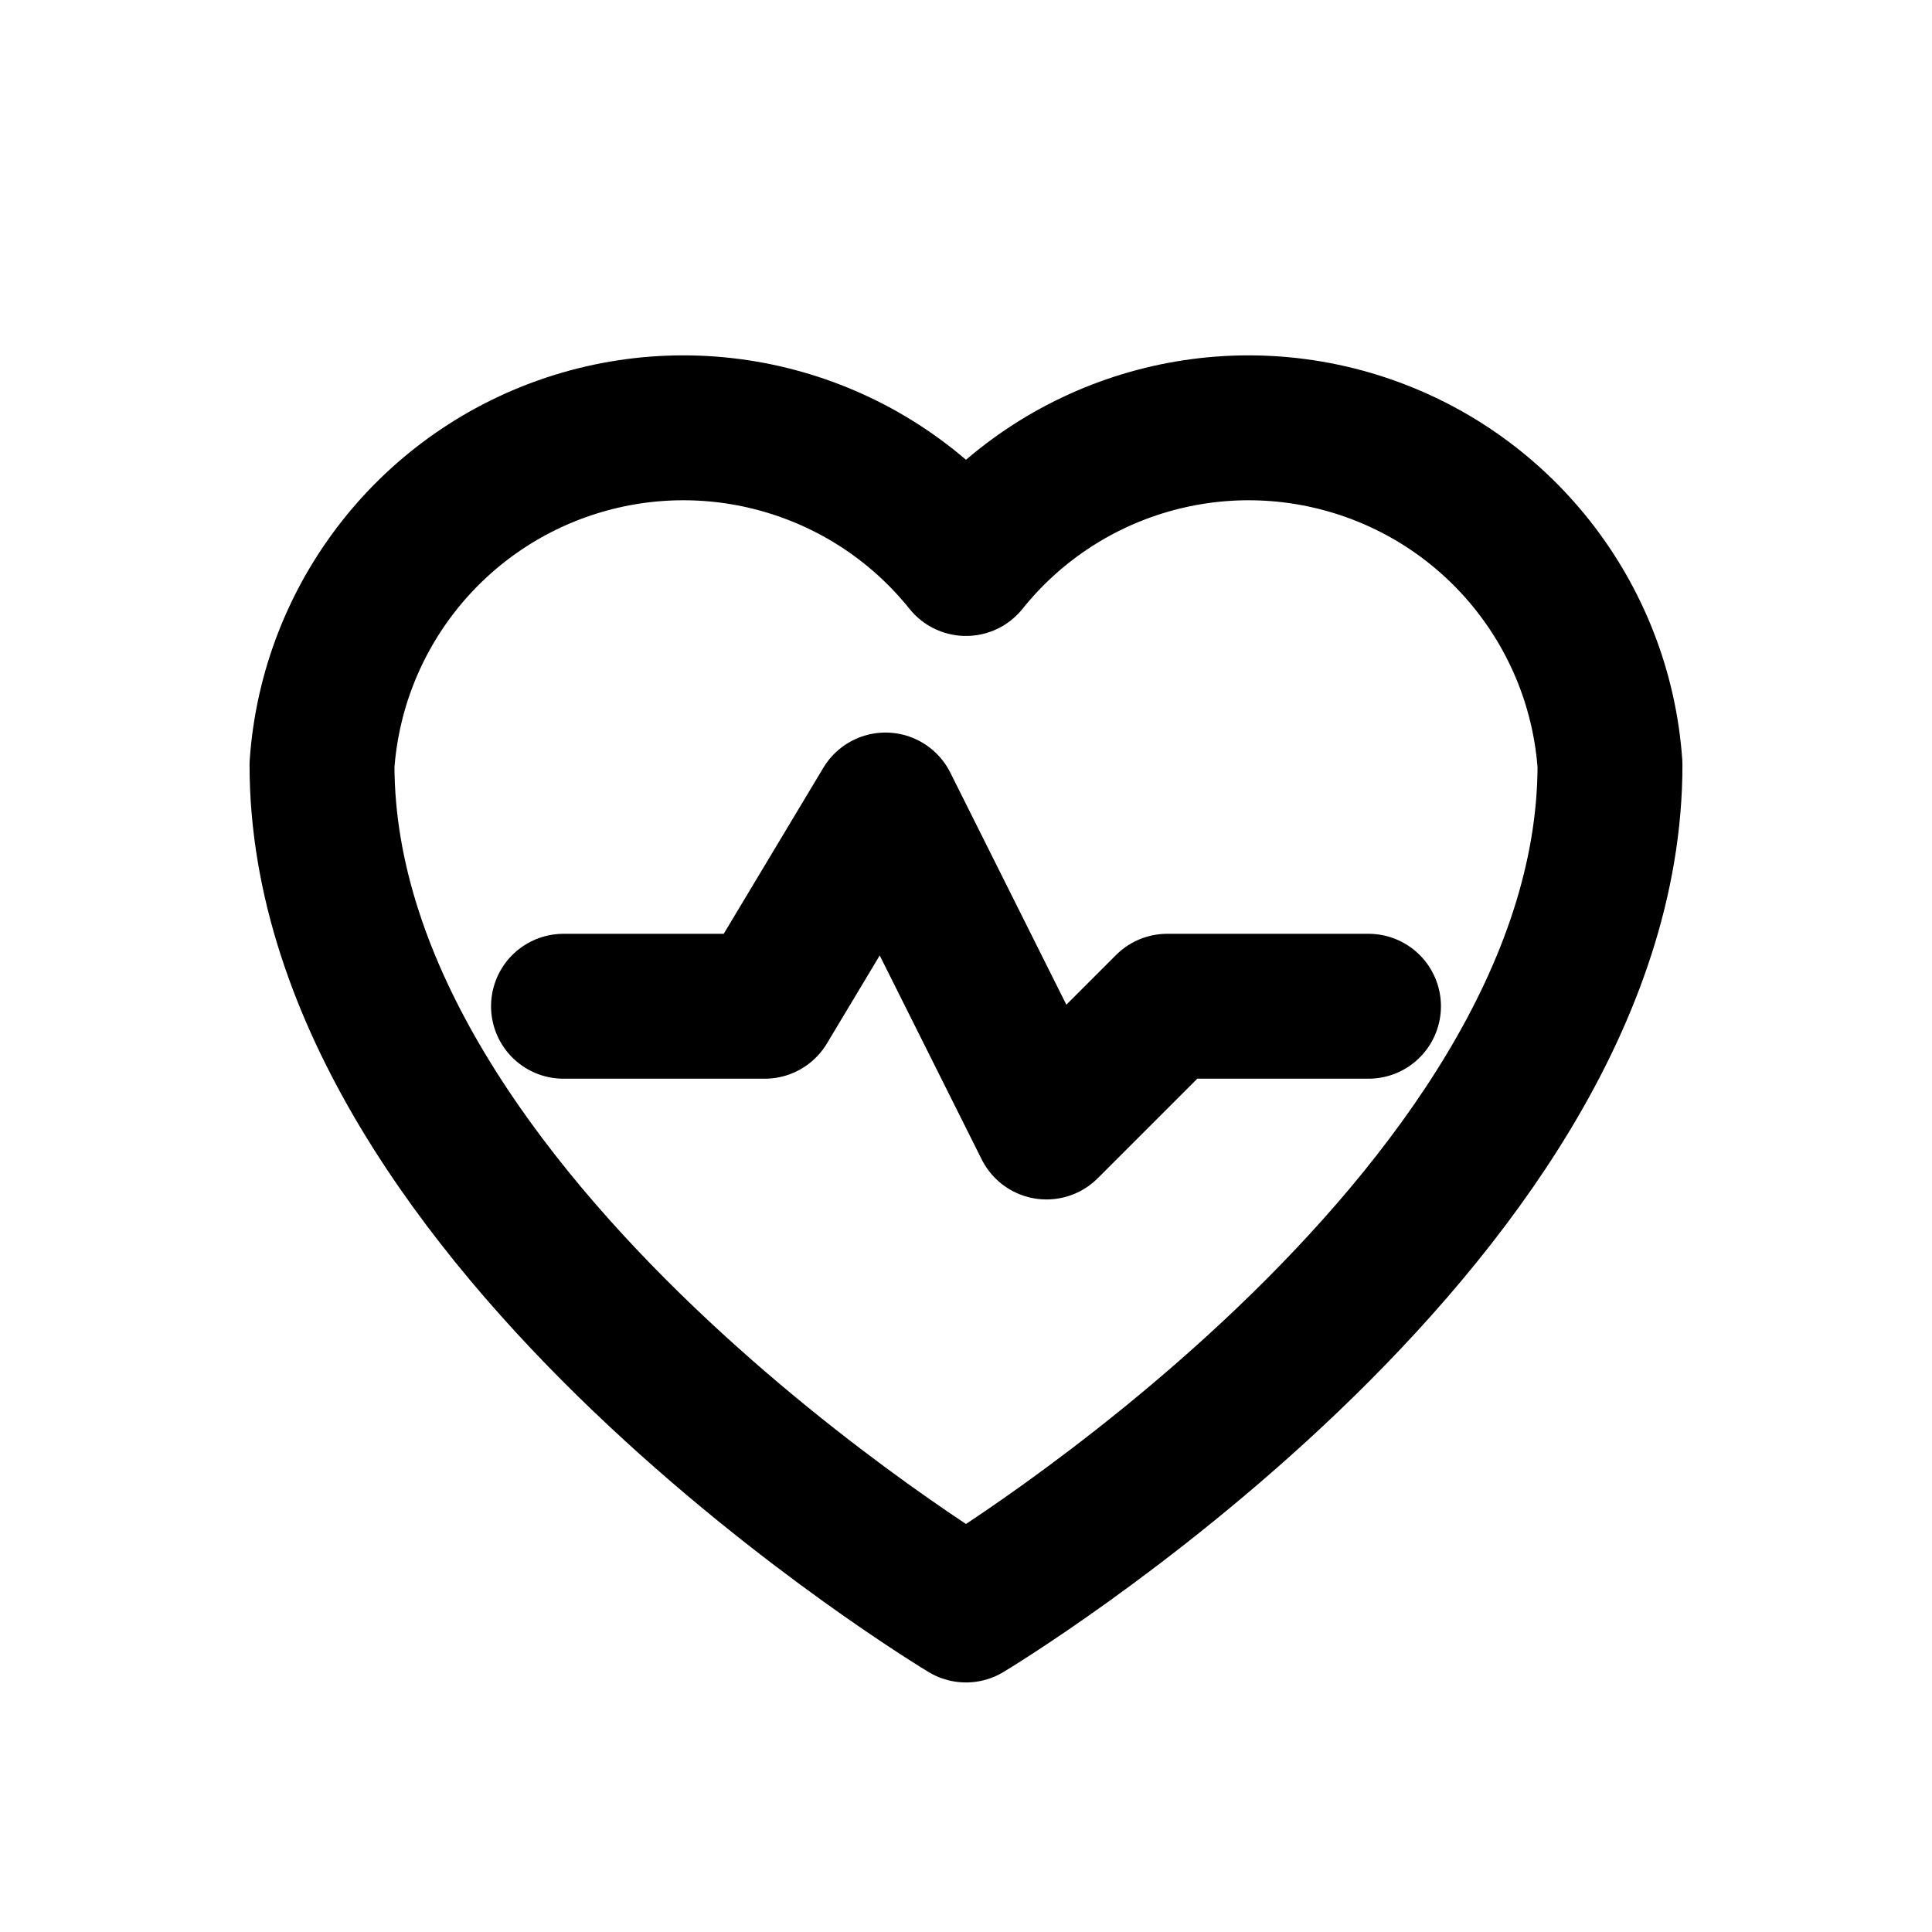
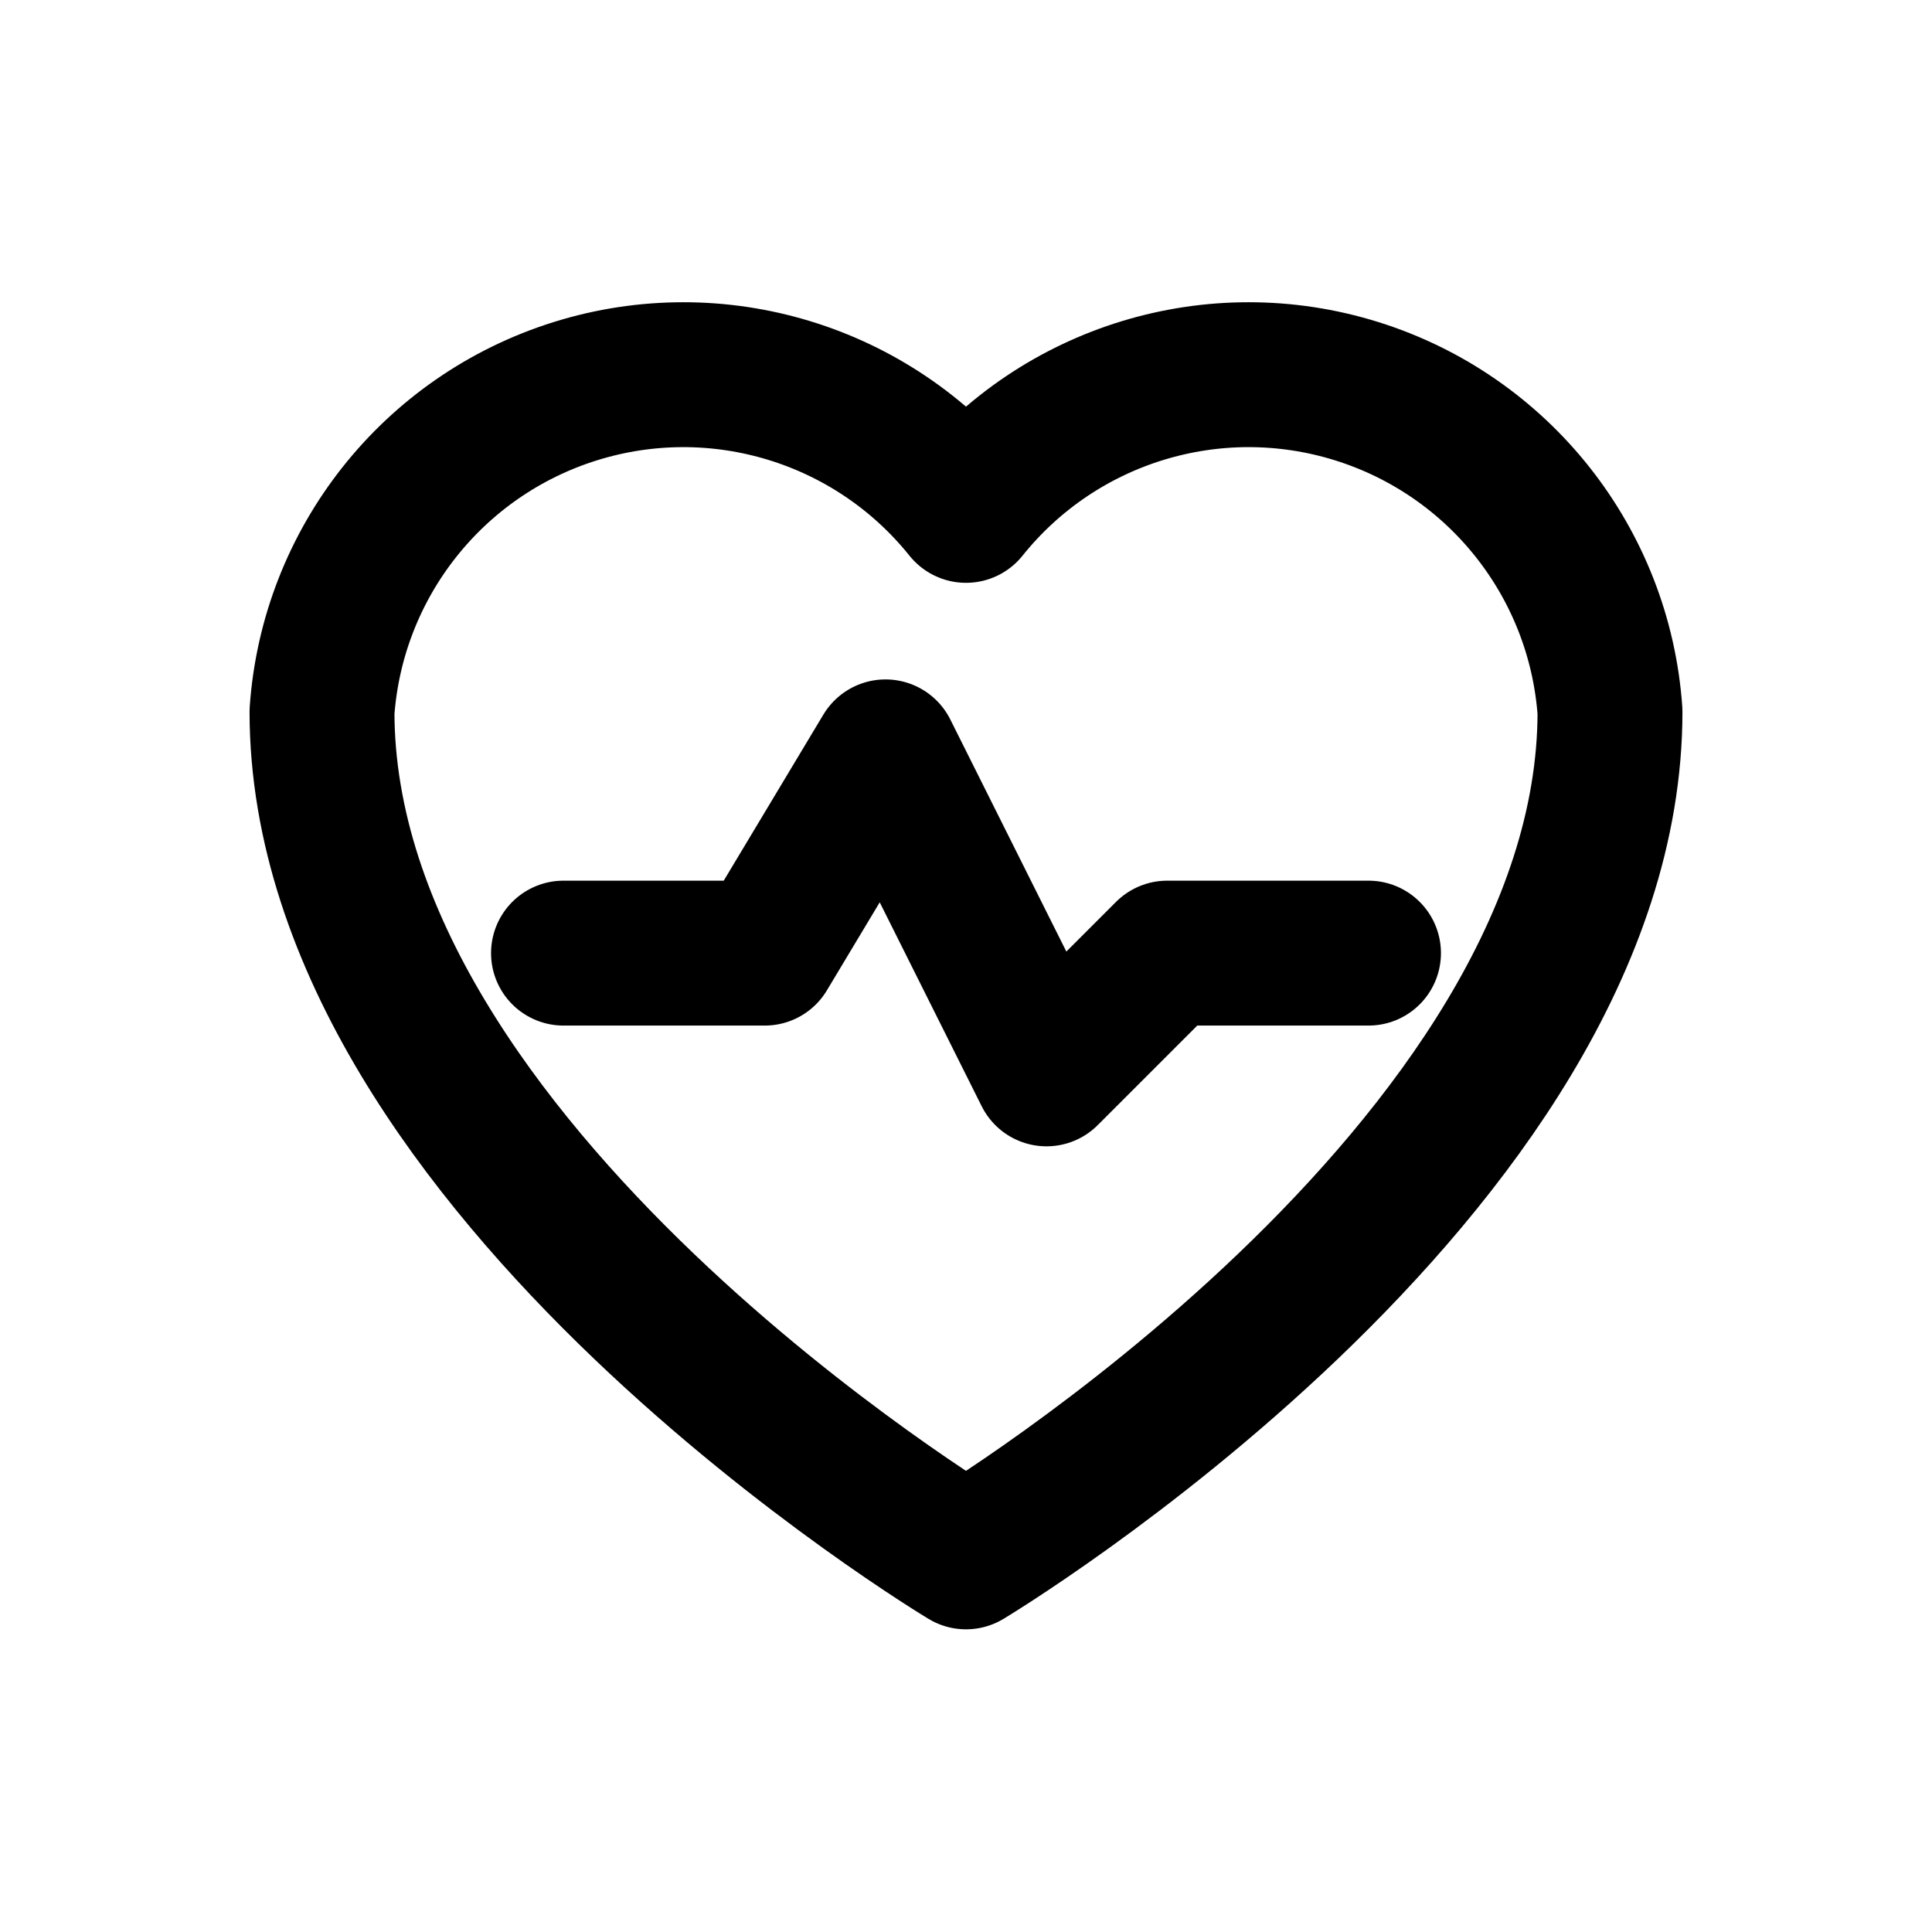
<svg xmlns="http://www.w3.org/2000/svg" width="24" height="24" viewBox="0 0 24 24" fill="none" stroke="currentColor" stroke-width="1.8" stroke-linecap="round" stroke-linejoin="round">
-   <path d="M12 20s-8-4.8-8-10.5A4.5 4.5 0 0 1 12 7a4.5 4.5 0 0 1 8 2.5C20 15.2 12 20 12 20Z" />
-   <path d="M7 12.5h2.5l1.5-2.5 2 4 1.5-1.5H17" />
+   <path d="M12 19.34s-8-4.8-8-10.5A4.5 4.5 0 0 1 12 6.34a4.5 4.5 0 0 1 8 2.5C20 14.54 12 19.34 12 19.34Z" />
+   <path d="M7 11.84h2.5l1.5-2.5 2 4 1.5-1.5H17" />
</svg>
